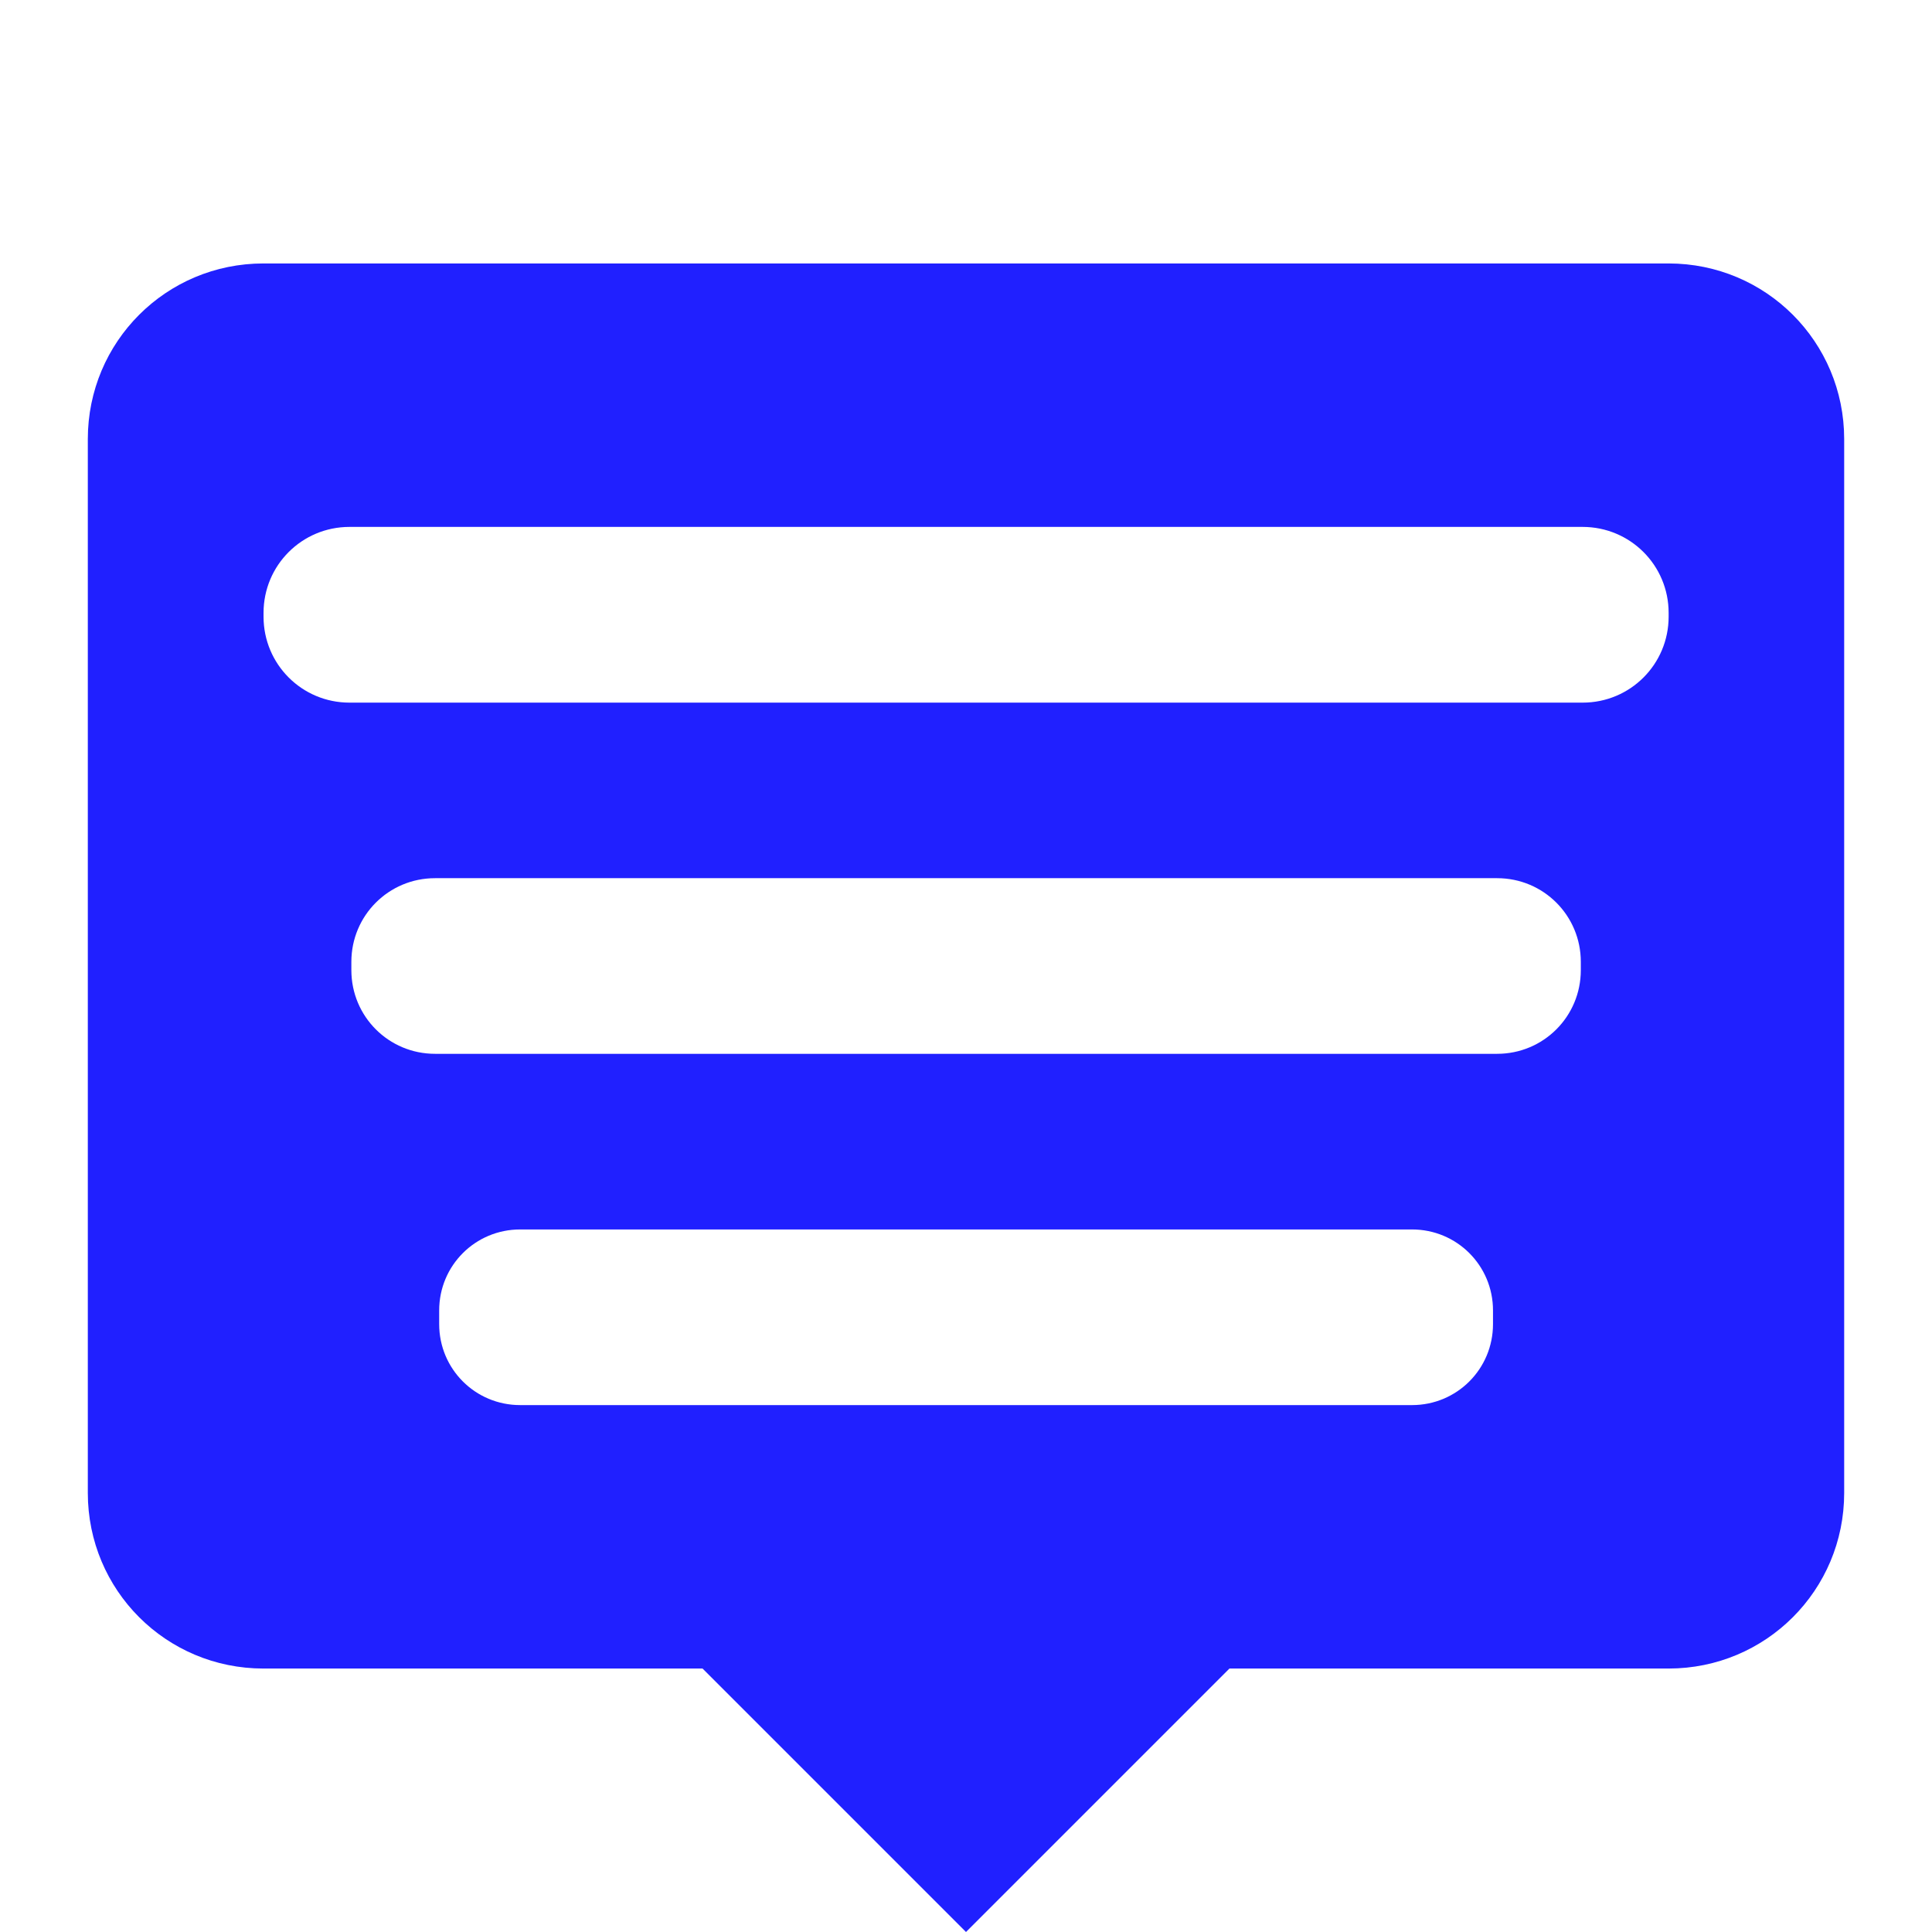
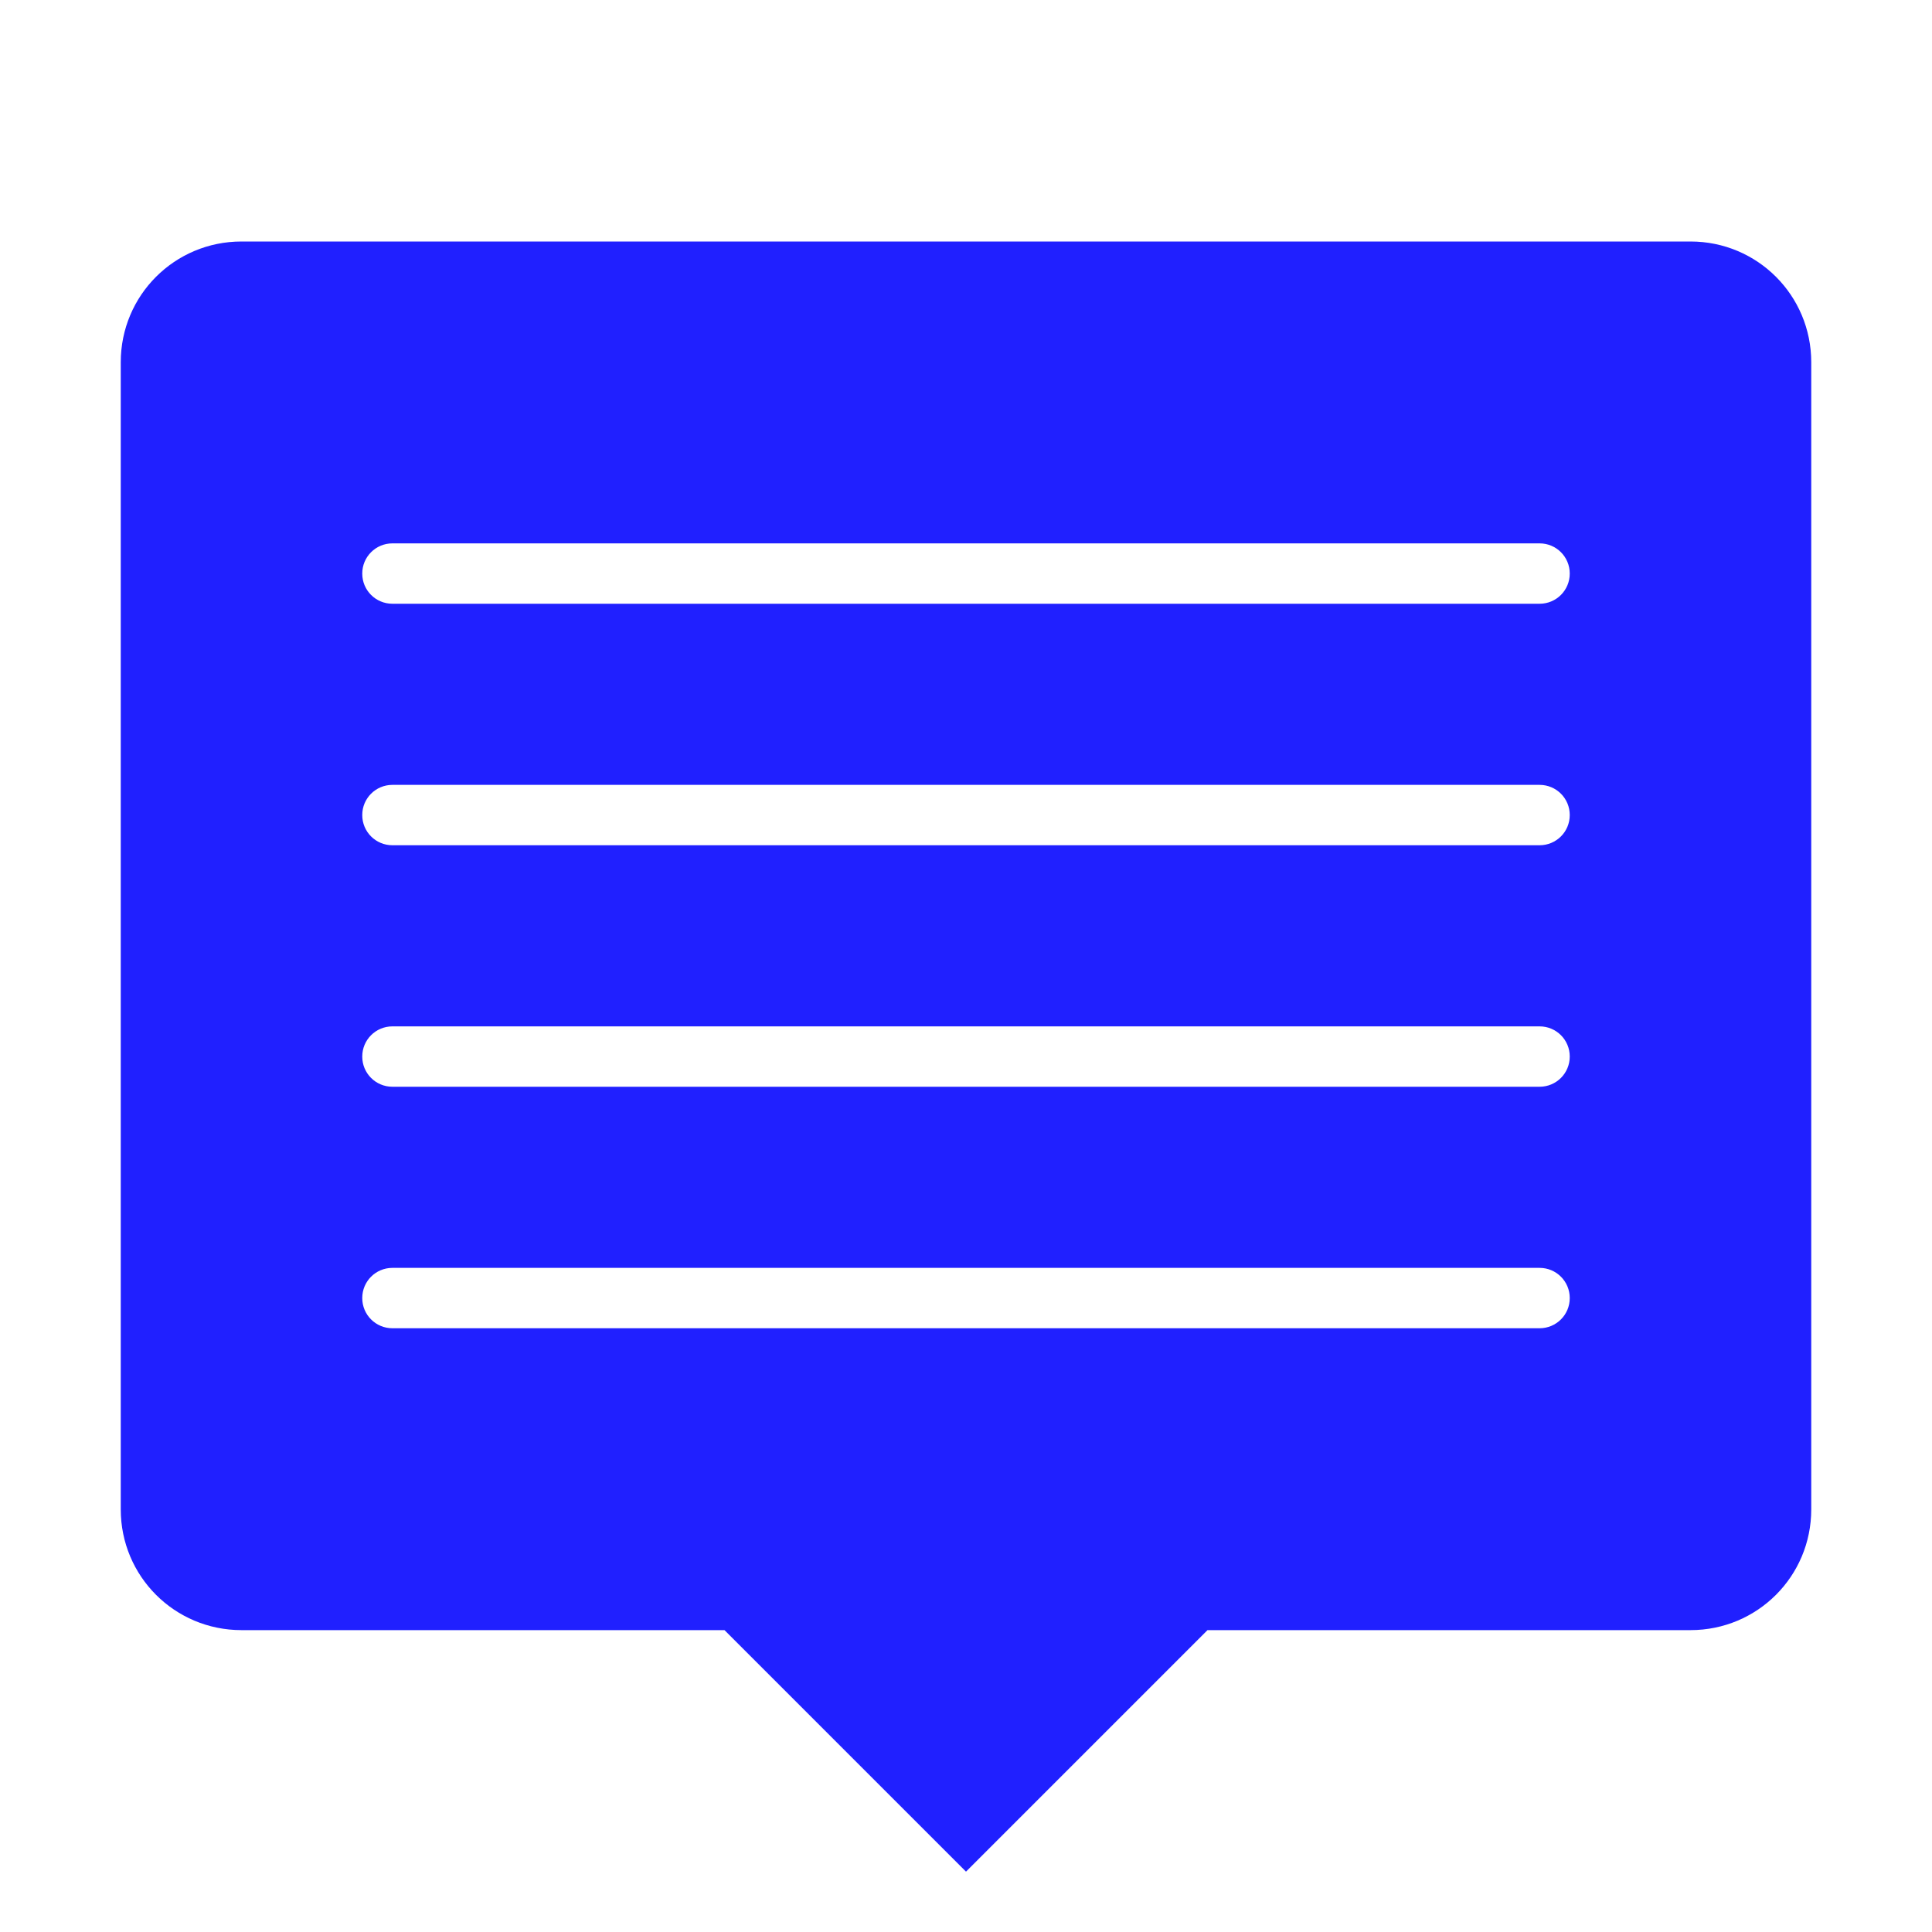
- <svg xmlns="http://www.w3.org/2000/svg" id="svg2" height="22" width="22" version="1.1">
-   <defs id="defs3615">
+ <svg xmlns="http://www.w3.org/2000/svg" id="svg2" height="32" width="32" version="1.1">
+   <defs id="defs4">
    <style id="current-color-scheme" type="text/css">
			.ColorScheme-Text { color:#0000FF; }
+ 			.ColorScheme-Highlight { color:#FF00FF; }
		</style>
  </defs>
-   <g id="notification-active" transform="translate(47,-1)">
+   <g id="notification-active" transform="translate(87,-55)">
    <rect style="fill:none" height="22" width="22" y="1" x="1" />
-     <path class="ColorScheme-Text" style="opacity:.875;fill:currentColor" d="m17.107 13.404h-.709l-.299-6.141h1.307l-.299 6.141m-1.107 1.776c-0-.148.02-.273.059-.375.039-.105.092-.189.158-.252.066-.066.145-.113.234-.141.09-.031.188-.047.293-.047.102 0.0.197.016.287.047.094.027.174.074.24.141.066.062.119.146.158.252.039.102.059.227.059.375-0.0.145-.02.27-.059.375-.039.102-.092.186-.158.252-.066.066-.146.115-.24.146-.090.031-.185.047-.287.047-.105 0-.203-.016-.293-.047s-.168-.080-.234-.146c-.067-.067-.119-.151-.158-.252-.039-.106-.059-.231-.059-.375" />
+     <path class="ColorScheme-Text" style="opacity:.875;fill:currentColor" d="m17.107 13.404h-.709l-.299-6.141h1.307l-.299 6.141m-1.107 1.776c-0-.148.02-.273.059-.375.039-.105.092-.189.158-.252.066-.066.145-.113.234-.141.09-.031.188-.047.293-.047.102 0.0.197.016.287.047.094.027.174.074.24.141.066.062.119.146.158.252.039.102.059.227.059.375-0.0.145-.02.27-.059.375-.039.102-.092.186-.158.252-.066.066-.146.115-.24.146-.09.031-.185.047-.287.047-.105 0-.203-.016-.293-.047s-.168-.08-.234-.146c-.067-.067-.119-.151-.158-.252-.039-.106-.059-.231-.059-.375" />
  </g>
-   <g id="expander-left" transform="translate(1,-1)">
-     <path class="ColorScheme-Text" style="opacity:.875;fill:currentColor" d="m30-20-5 4 5 4z" />
+   <g id="expanders" transform="translate(-32)" class="ColorScheme-Text">
+     <g id="expander-left" transform="translate(113,-55)">
+       <path style="opacity:.875;fill:currentColor" d="m30-20-5 4 5 4z" />
+     </g>
+     <g id="expander-down" transform="translate(111,-57)">
+       <path style="opacity:.875;fill:currentColor" d="m20-22 4 5 4-5z" />
+     </g>
+     <g id="expander-right" transform="translate(109,-55)">
+       <path style="opacity:.875;fill:currentColor" d="m18-12 5-4-5-4z" />
+     </g>
+     <g id="expander-up" transform="translate(111,-53)">
+       <path style="opacity:.875;fill:currentColor" d="m28-10-4-5-4 5z" />
+     </g>
  </g>
-   <g id="expander-down" transform="translate(-1,-3)">
-     <path class="ColorScheme-Text" style="opacity:.875;fill:currentColor" d="m20-22 4 5 4-5z" />
+   <g id="22-22-notification-inactive" class="ColorScheme-Text" transform="translate(31,-23)">
+     <rect style="fill:none" height="22" width="22" y="-53" x="-35" />
+     <path style="opacity:.875;fill:currentColor" d="m-32-51c-1.108 0-2 .892-2 2v13c0 1.108.892 2 2 2h5l3 3 3-3h5c1.108 0 2-.892 2-2v-13c0-1.108-.892-2-2-2h-16zm1.5 4h13c.277 0 .5.223.5.5s-.223.5-.5.5h-13c-.277 0-.5-.223-.5-.5s.223-.5.5-.5zm0 4h13c.277 0 .5.223.5.5s-.223.5-.5.5h-13c-.277 0-.5-.223-.5-.5s.223-.5.5-.5zm0 4h13c.277 0 .5.223.5.5s-.223.5-.5.5h-13c-.277 0-.5-.223-.5-.5s.223-.5.5-.5z" />
  </g>
-   <g id="expander-right" transform="translate(-3,-1)">
-     <path class="ColorScheme-Text" style="opacity:.875;fill:currentColor" d="m18-12 5-4-5-4z" />
+   <g id="22-22-notification-empty" class="ColorScheme-Highlight" transform="translate(75,-23)">
+     <rect style="fill:none" height="22" width="22" y="-53" x="-35" />
+     <path style="opacity:.875;fill:currentColor" d="m-32-51c-1.108 0-2 .892-2 2v13c0 1.108.892 2 2 2h5l3 3 3-3h5c1.108 0 2-.892 2-2v-13c0-1.108-.892-2-2-2z" />
  </g>
-   <g id="expander-up" transform="translate(-1,1)">
-     <path class="ColorScheme-Text" style="opacity:.875;fill:currentColor" d="m28-10-4-5-4 5z" />
+   <g id="22-22-notification-progress-active" class="ColorScheme-Highlight" transform="translate(31,-1)">
+     <rect style="fill:none" height="22" width="22" y="-53" x="-35" />
+     <path style="opacity:.875;fill:currentColor" d="m-32-51c-1.108 0-2 .892-2 2v13c0 1.108.892 2 2 2h5l3 3 3-3h5c1.108 0 2-.892 2-2v-13c0-1.108-.892-2-2-2zm0 2h16v13h-5c-.53 0-1.039.211-1.414.586l-1.586 1.586-1.586-1.586c-.375-.375-.884-.586-1.414-.586h-5z" />
  </g>
-   <g id="22-22-notification-inactive">
-     <rect style="fill:none" height="22" width="22" y="0" x="0" />
-     <path d="m3 3c-1.108 0-2 .892-2 2v12c0 1.108.892 2 2 2h5l3 3 3-3h5c1.108 0 2-.892 2-2v-12c0-1.108-.892-2-2-2h-16zm.979 3h14.042c.543 0 .98.437.98.979v.043c0 .542-.437.979-.979.979h-14.042c-.542 0-.979-.437-.979-.979v-.043c0-.542.437-.979.979-.979zm.975 4h12.094c.528 0 .953.425.953.953v.094c0 .528-.425.953-.953.953h-12.094c-.528 0-.953-.425-.953-.953v-.094c0-.528.425-.953.953-.953zm.969 4h10.156c.511 0 .922.411.922.922v.156c0 .511-.411.922-.922.922h-10.156c-.511 0-.922-.411-.922-.922v-.156c0-.511.411-.922.922-.922z" style="opacity:.875;fill:currentColor" class="ColorScheme-Text" />
+   <g id="22-22-notification-progress-inactive" class="ColorScheme-Text" transform="translate(53,-1)">
+     <rect style="fill:none" height="22" width="22" y="-53" x="-35" />
+     <path style="opacity:.875;fill:currentColor" d="m-32-51c-1.108 0-2 .892-2 2v13c0 1.108.892 2 2 2h5l3 3 3-3h5c1.108 0 2-.892 2-2v-13c0-1.108-.892-2-2-2zm0 2h16v13h-5c-.53 0-1.039.211-1.414.586l-1.586 1.586-1.586-1.586c-.375-.375-.884-.586-1.414-.586h-5z" />
  </g>
-   <g id="22-22-notification-disabled">
-     <path d="m29 3c-1.108 0-2 .892-2 2v12c0 1.108.892 2 2 2h5l3 3 3-3h5c1.108 0 2-.892 2-2v-12c0-1.108-.892-2-2-2h-16zm.979 3h14.043c.541 0 .978.437.978.979v.043c0 .542-.437.979-.979.979h-14.042c-.542 0-.979-.437-.979-.979v-.043c0-.542.437-.979.979-.979zm.975 4h12.094c.527 0 .952.425.952.953v.094c0 .528-.425.953-.953.953h-12.094c-.528 0-.953-.425-.953-.953v-.094c0-.528.425-.953.953-.953zm.969 4h10.156c.51 0 .921.411.921.922v.156c0 .511-.411.922-.922.922h-10.156c-.511 0-.922-.411-.922-.922v-.156c0-.511.411-.922.922-.922z" style="opacity:.875;fill:currentColor" class="ColorScheme-Text" />
-     <rect style="fill:none" height="22" width="22" y="0" x="26" />
+   <g id="22-22-notification-disabled" class="ColorScheme-Text" transform="translate(53,-23)">
+     <rect style="fill:none" height="22" width="22" y="-53" x="-35" />
+     <path style="opacity:.875;fill:currentColor" d="m-32-51c-1.108 0-2 .892-2 2v13c0 1.108.892 2 2 2h5l3 3 3-3h5c1.108 0 2-.892 2-2v-13c0-1.108-.892-2-2-2h-16zm1.5 4h13c.277 0 .5.223.5.5s-.223.5-.5.5h-13c-.277 0-.5-.223-.5-.5s.223-.5.5-.5zm0 4h13c.277 0 .5.223.5.5s-.223.5-.5.5h-13c-.277 0-.5-.223-.5-.5s.223-.5.5-.5zm0 4h13c.277 0 .5.223.5.5s-.223.5-.5.5h-13c-.277 0-.5-.223-.5-.5s.223-.5.5-.5z" />
  </g>
-   <g id="22-22-notification-progress-inactive">
-     <path d="m29 27c-1.108 0-2 .892-2 2v12c0 1.108.892 2 2 2h5l3 3 3-3h5c1.108 0 2-.892 2-2v-12c0-1.108-.892-2-2-2h-16zm0 2h16v12h-5.828l-2.172 2.172-2.172-2.172h-5.828v-12z" style="opacity:.375;fill:currentColor" class="ColorScheme-Text" />
-     <rect style="fill:none" height="22" width="22" y="24" x="26" />
+   <g id="notification-inactive" class="ColorScheme-Text" transform="translate(80,-54)">
+     <rect style="fill:none" height="32" width="32" y="54" x="-80" />
+     <path style="opacity:.875;fill:currentColor" d="m4 4c-1.108 0-2 .892-2 2v19c0 1.108.892 2 2 2h8l4 4 4-4h8c1.108 0 2-.892 2-2v-19c0-1.108-.892-2-2-2h-24zm2.5 5h19c.277 0 .5.223.5.5s-.223.5-.5.5h-19c-.277 0-.5-.223-.5-.5s.223-.5.5-.5zm0 4h19c.277 0 .5.223.5.5s-.223.5-.5.5h-19c-.277 0-.5-.223-.5-.5s.223-.5.5-.5zm0 4h19c.277 0 .5.223.5.5s-.223.5-.5.5h-19c-.277 0-.5-.223-.5-.5s.223-.5.5-.5zm0 4h19c.277 0 .5.223.5.5s-.223.5-.5.5h-19c-.277 0-.5-.223-.5-.5s.223-.5.5-.5z" transform="translate(-80,54)" />
  </g>
-   <g id="22-22-notification-progress-active">
-     <path d="m3 27c-1.108 0-2 .892-2 2v12c0 1.108.892 2 2 2h5l3 3 3-3h5c1.108 0 2-.892 2-2v-12c0-1.108-.892-2-2-2h-16zm0 2h16v12h-5.828l-2.172 2.172-2.172-2.172h-5.828v-12z" style="opacity:.875;fill:currentColor" class="ColorScheme-Text" />
-     <rect style="fill:none" height="22" width="22" y="24" x="0" />
+   <g id="notification-disabled" class="ColorScheme-Text" transform="translate(112,-54)">
+     <rect style="fill:none" height="32" width="32" y="54" x="-80" />
+     <path d="m4 4c-1.108 0-2 .892-2 2v19c0 1.108.892 2 2 2h8l4 4 4-4h8c1.108 0 2-.892 2-2v-19c0-1.108-.892-2-2-2h-24zm2.5 5h19c.277 0 .5.223.5.5s-.223.5-.5.5h-19c-.277 0-.5-.223-.5-.5s.223-.5.5-.5zm0 4h19c.277 0 .5.223.5.5s-.223.5-.5.5h-19c-.277 0-.5-.223-.5-.5s.223-.5.5-.5zm0 4h19c.277 0 .5.223.5.5s-.223.5-.5.5h-19c-.277 0-.5-.223-.5-.5s.223-.5.5-.5zm0 4h19c.277 0 .5.223.5.5s-.223.5-.5.5h-19c-.277 0-.5-.223-.5-.5s.223-.5.5-.5z" style="opacity:.875;fill:currentColor" transform="translate(-80,54)" />
  </g>
-   <g id="22-22-notification-empty">
-     <path d="m-24 16v1c0 1.108.892 2 2 2h5l3 3 3-3h5c1.108 0 2-.892 2-2v-1c0 1.108-.892 2-2 2h-5.828l-2.172 2.172-2.172-2.172h-5.828c-1.108 0-2-.892-2-2z" style="opacity:.875;fill:currentColor" class="ColorScheme-Text" />
-     <rect style="fill:none" height="22" width="22" y="0" x="-25" />
+   <g id="notification-empty" class="ColorScheme-Highlight" transform="translate(144,-54)">
+     <rect style="fill:none" height="32" width="32" y="54" x="-80" />
+     <path style="opacity:.875;fill:currentColor" d="m4 4c-1.108 0-2 .892-2 2v19c0 1.108.892 2 2 2h8l4 4 4-4h8c1.108 0 2-.892 2-2v-19c0-1.108-.892-2-2-2z" transform="translate(-80,54)" />
  </g>
-   <g id="notification-progress-active" transform="translate(0,32)">
-     <rect style="fill:none" height="32" width="32" y="46" x="-8" />
-     <path style="opacity:.875;fill:currentColor" d="m-3 51c-1.645 0-3 1.355-3 3v16c0 1.645 1.355 3 3 3h7.586l3.414 3.414 3.414-3.414h7.586c1.645 0 3-1.355 3-3v-16c0-1.645-1.355-3-3-3zm0 2h22c.571 0 1 .429 1 1v16c0 .571-.429 1-1 1h-8.414l-2.586 2.586-2.586-2.586h-8.414c-.571 0-1-.429-1-1v-16c0-.571.429-1 1-1z" class="ColorScheme-Text" />
+   <g id="notification-progress-active" class="ColorScheme-Highlight" transform="translate(80,-22)">
+     <rect style="fill:none" height="32" width="32" y="54" x="-80" />
+     <path style="opacity:.875;fill:currentColor" d="m4 72c-1.108 0-2 .892-2 2v19c0 1.108.892 2 2 2h8l4 4 4-4h8c1.108 0 2-.892 2-2v-19c0-1.108-.892-2-2-2h-24zm0 2h24v19h-8a2 2 0 0 0 -1.414 .586l-2.586 2.586-2.586-2.586a2 2 0 0 0 -1.414 -.586h-8v-19z" transform="translate(-80,-14)" />
  </g>
-   <g id="notification-progress-inactive" transform="translate(32,32)">
-     <rect style="fill:none" height="32" width="32" y="46" x="-8" />
-     <path style="opacity:.375;fill:currentColor" d="m-3 51c-1.645 0-3 1.355-3 3v16c0 1.645 1.355 3 3 3h7.586l3.414 3.414 3.414-3.414h7.586c1.645 0 3-1.355 3-3v-16c0-1.645-1.355-3-3-3zm0 2h22c.571 0 1 .429 1 1v16c0 .571-.429 1-1 1h-8.414l-2.586 2.586-2.586-2.586h-8.414c-.571 0-1-.429-1-1v-16c0-.571.429-1 1-1z" class="ColorScheme-Text" />
-   </g>
-   <g id="notification-disabled" transform="translate(32)">
-     <rect style="fill:none" height="32" width="32" y="46" x="-8" />
-     <path style="opacity:.875;fill:currentColor" d="m-3 51c-1.645 0-3 1.355-3 3v16c0 1.645 1.355 3 3 3h7.586l3.414 3.414 3.414-3.414h7.586c1.645 0 3-1.355 3-3v-16c0-1.645-1.355-3-3-3zm2 5h18c.554 0 1 .446 1 1s-.446 1-1 1h-18c-.554 0-1-.446-1-1s.446-1 1-1zm1 5h16c.554 0 1 .446 1 1s-.446 1-1 1h-16c-.554 0-1-.446-1-1s.446-1 1-1zm.955 5h14.09c.529 0 .955.426.955.955v.09c0 .529-.426.955-.955.955h-14.09c-.529 0-.955-.426-.955-.955v-.09c0-.529.426-.955.955-.955z" class="ColorScheme-Text" />
-   </g>
-   <g id="notification-inactive">
-     <rect style="fill:none" height="32" width="32" y="46" x="-8" />
-     <path style="opacity:.875;fill:currentColor" d="m-3 51c-1.645 0-3 1.355-3 3v16c0 1.645 1.355 3 3 3h7.586l3.414 3.414 3.414-3.414h7.586c1.645 0 3-1.355 3-3v-16c0-1.645-1.355-3-3-3zm2 5h18c.554 0 1 .446 1 1s-.446 1-1 1h-18c-.554 0-1-.446-1-1s.446-1 1-1zm1 5h16c.554 0 1 .446 1 1s-.446 1-1 1h-16c-.554 0-1-.446-1-1s.446-1 1-1zm.955 5h14.09c.529 0 .955.426.955.955v.09c0 .529-.426.955-.955.955h-14.09c-.529 0-.955-.426-.955-.955v-.09c0-.529.426-.955.955-.955z" class="ColorScheme-Text" />
-   </g>
-   <g id="notification-empty" transform="translate(-32)">
-     <rect style="fill:none" height="32" width="32" y="46" x="-8" />
-     <path d="m-38 68v2c0 1.645 1.355 3 3 3h7.586l3.414 3.414 3.414-3.414h7.586c1.645 0 3-1.355 3-3v-2c0 1.645-1.355 3-3 3h-8.414l-2.586 2.586-2.586-2.586h-8.414c-1.645 0-3-1.355-3-3z" style="opacity:.875;fill:currentColor" transform="translate(32)" class="ColorScheme-Text" />
+   <g id="notification-progress-inactive" class="ColorScheme-Text" transform="translate(112,-22)">
+     <rect style="fill:none" height="32" width="32" y="54" x="-80" />
+     <path d="m4 72c-1.108 0-2 .892-2 2v19c0 1.108.892 2 2 2h8l4 4 4-4h8c1.108 0 2-.892 2-2v-19c0-1.108-.892-2-2-2h-24zm0 2h24v19h-8a2 2 0 0 0 -1.414 .586l-2.586 2.586-2.586-2.586a2 2 0 0 0 -1.414 -.586h-8v-19z" style="opacity:.875;fill:currentColor" transform="translate(-80,-14)" />
  </g>
</svg>
